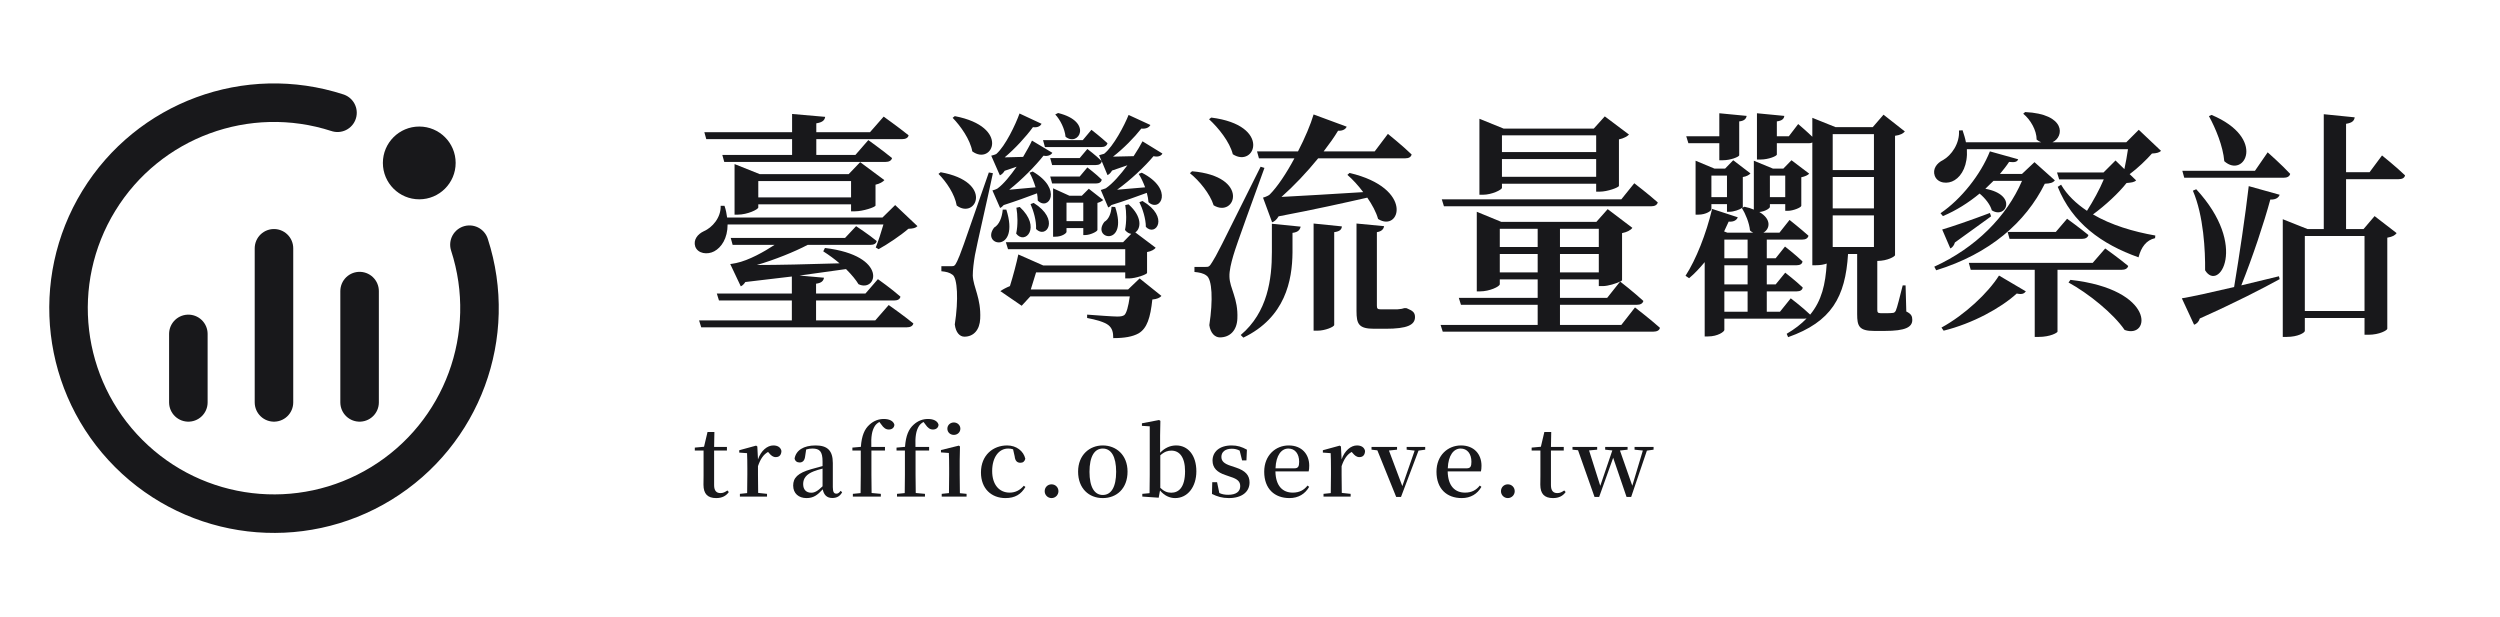
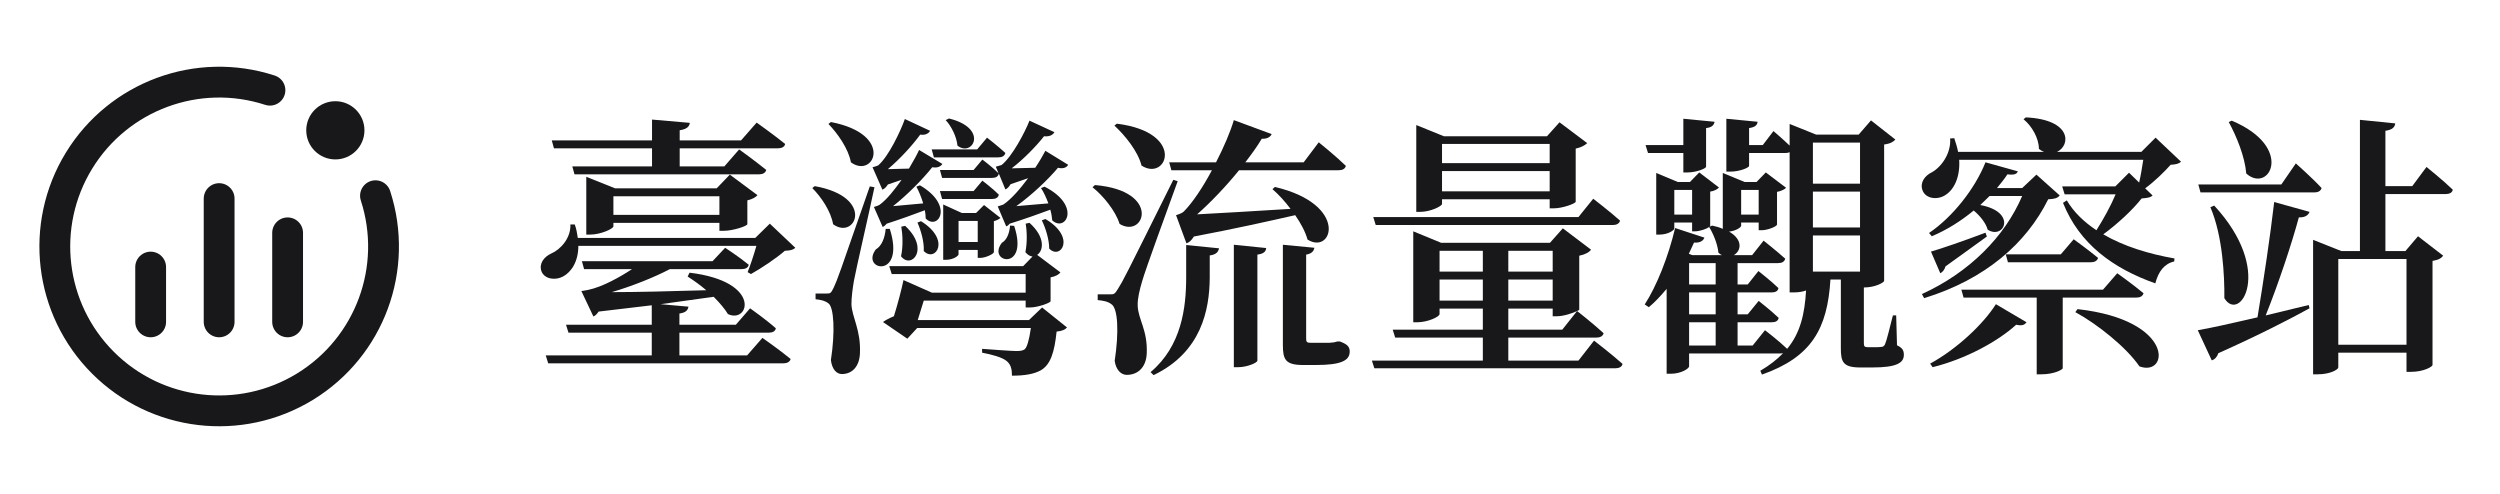
- <svg xmlns="http://www.w3.org/2000/svg" width="292" height="72" viewBox="0 0 292 72" role="img" aria-labelledby="title">
-   <g transform="translate(0 4)">
+ <svg xmlns="http://www.w3.org/2000/svg" width="273.8" height="54" viewBox="0 0 273.8 54" role="img" aria-labelledby="title">
+   <g transform="translate(0 3) scale(.75)">
    <g fill="none" stroke="#18181B" stroke-width="4.5" stroke-linecap="round">
      <path d="M39.42 9.17a24 24 0 1 0 15.41 15.41" />
      <path d="M22 35v8m10-18v18m10-13v13" />
    </g>
    <circle cx="48.97" cy="15.03" r="4.25" fill="#18181B" />
  </g>
  <g fill="#18181B">
-     <path transform="translate(80 37) scale(0.028 -0.028)" d="M714 378 668 329H191L199 300H374C333 273 267 235 213 224C204 222 189 220 189 220L233 127C240 130 246 136 252 145L446 168V97H133L142 68H446V-15H59L68 -44H925C940 -44 950 -39 953 -28C913 5 850 49 850 49L794 -15H547V68H873C887 68 897 73 899 84C863 116 805 157 805 157L753 97H547V138C570 141 578 150 580 163L478 172L672 199C696 175 714 153 724 136C801 99 851 255 584 287L577 273C602 257 625 240 645 223C512 219 389 216 300 216C375 238 457 271 512 300H774C788 300 798 305 800 316C766 344 714 378 714 378ZM306 456V469H693V440H710C742 440 794 457 795 464V551C813 555 826 563 832 570L731 645L683 595H312L207 637V426H220C261 426 306 448 306 456ZM693 566V498H306V566ZM829 835 772 770H548V807C574 811 583 820 585 834L447 846V770H81L89 741H447V675H156L164 646H837C851 646 861 651 864 662C825 694 765 737 765 737L711 675H548V741H906C920 741 931 746 933 757C892 790 829 835 829 835ZM165 463H149C151 414 114 372 79 357C53 345 34 321 43 293C54 263 94 258 122 273C152 289 178 327 178 385H828C819 353 806 314 796 289L808 282C846 303 901 340 932 367C952 368 962 370 970 378L877 466L824 414H176C174 429 171 446 165 463Z" />
-     <path transform="translate(109 37) scale(0.028 -0.028)" d="M75 211C64 211 34 211 34 211V190C54 188 68 185 81 175C101 161 106 71 90 -32C94 -66 111 -83 130 -83C169 -83 194 -54 196 -8C200 78 167 123 165 172C165 196 169 228 174 257C182 301 227 494 249 599L232 602C115 265 115 265 100 232C90 211 87 211 75 211ZM31 603 22 596C55 563 90 511 98 464C179 404 254 563 31 603ZM90 837 81 830C114 796 154 740 163 690C247 628 324 792 90 837ZM759 458 744 459C742 431 732 406 714 396C658 323 815 290 759 458ZM873 483 860 478C873 452 887 409 887 375C928 332 987 416 873 483ZM305 447H290C287 413 275 384 254 372C196 295 364 261 305 447ZM361 458 347 455C352 426 354 382 346 347C383 298 453 373 361 458ZM521 850 509 844C530 822 549 783 552 751C607 707 668 814 521 850ZM419 475 406 470C418 443 431 400 429 366C471 323 530 406 419 475ZM660 780 624 737H458L466 708H701C715 708 724 713 727 724C700 749 660 780 660 780ZM643 623 611 585H488L496 556H678C692 556 701 561 703 572C680 595 643 623 643 623ZM643 700 611 662H488L496 633H678C692 633 701 638 703 649L727 591C734 594 740 600 746 610L810 632C781 593 749 556 720 536C713 533 699 529 699 529L730 456C735 458 739 461 743 466C798 483 853 503 891 517C895 503 897 490 898 478C947 433 1006 532 870 601L857 596C867 581 876 561 884 540L767 530C824 571 883 627 919 670C939 665 952 672 956 681L873 732C864 715 852 694 836 670L750 668C793 701 839 748 868 785C890 783 901 791 906 800L815 842C798 799 752 711 713 680C707 678 692 674 692 674L702 650C679 673 643 700 643 700ZM415 606 402 601C411 585 420 563 427 540L317 530C370 572 426 629 460 672C480 668 492 676 497 684L412 735C404 717 390 693 375 667L298 665C341 701 387 751 416 791C437 788 448 797 452 805L360 848C344 803 301 712 263 679C258 676 242 672 242 672L278 590C285 593 292 599 298 609L348 626C322 589 294 554 268 535C262 531 247 527 247 527L279 454C284 456 289 460 294 466C344 482 396 501 433 515C435 505 436 494 436 485C481 439 542 532 415 606ZM459 214 355 260C348 226 333 169 320 128C305 122 290 114 280 107L369 46L405 85H820C814 42 806 14 797 7C791 3 783 1 768 1C750 1 682 6 642 9V-5C679 -12 715 -22 731 -35C747 -48 751 -65 751 -89C798 -89 832 -83 857 -69C892 -48 906 -4 914 72C934 74 945 79 952 87L861 160L813 114H407L429 185H801V160H817C845 160 892 177 892 183V270C910 273 923 281 928 288L843 352C866 367 874 416 815 469L801 466C806 438 807 396 800 362C808 352 817 347 826 346L792 311H303L312 282H801V214ZM626 399H556V476H626ZM500 536V334H509C538 334 556 349 556 354V370H626V341H635C654 341 684 355 685 362V475C696 478 705 483 709 487L649 534L620 505H568Z" />
-     <path transform="translate(138 37) scale(0.028 -0.028)" d="M99 208C88 208 54 208 54 208V187C74 185 91 182 104 172C128 157 132 70 116 -35C121 -69 140 -86 160 -86C203 -86 231 -56 233 -8C237 77 201 118 200 167C199 192 207 224 216 255C229 301 306 510 346 621L330 626C149 262 149 262 128 228C116 208 113 208 99 208ZM44 607 35 599C74 568 119 513 134 465C225 410 288 586 44 607ZM124 831 115 824C154 788 201 730 214 678C307 618 378 799 124 831ZM845 378 730 389V24C730 -30 739 -50 804 -50H851C942 -50 974 -34 974 -1C974 17 965 25 943 34L938 36H929C923 34 915 32 909 32C905 31 897 31 892 31C886 31 873 31 862 31H831C817 31 815 35 815 47V353C834 356 843 365 845 378ZM497 376 377 388V270C377 159 360 19 247 -76L258 -87C433 -3 462 152 463 268V350C487 353 494 363 497 376ZM669 377 551 389V-58H567C599 -58 637 -42 637 -34V353C660 356 668 364 669 377ZM861 763 806 690H593C616 720 637 749 653 776C673 775 685 783 689 793L551 844C539 803 515 746 486 690H315L323 661H471C438 599 400 542 368 510C359 502 340 497 340 497L378 394C387 397 397 405 405 419C553 447 683 476 775 497C795 468 812 437 820 408C911 350 973 536 701 600L692 592C714 573 737 548 758 520C625 512 500 504 417 500C468 545 523 603 570 661H933C948 661 957 666 960 677C923 713 861 763 861 763Z" />
-     <path transform="translate(167 37) scale(0.028 -0.028)" d="M50 490 59 461H924C938 461 948 466 951 477C913 511 853 557 853 557L799 490ZM694 658V584H301V658ZM694 687H301V757H694ZM207 785V509H221C259 509 301 530 301 538V555H694V522H710C740 522 788 539 789 546V740C809 744 824 753 831 760L730 836L684 785H308L207 826ZM705 262V185H543V262ZM705 291H543V367H705ZM292 262H450V185H292ZM292 291V367H450V291ZM121 79 130 50H450V-34H45L54 -62H933C947 -62 958 -57 960 -46C921 -11 856 39 856 39L799 -34H543V50H864C878 50 888 55 891 66C854 100 796 146 794 147L740 79H543V156H705V128H721C744 128 778 139 794 147C798 149 802 151 802 152V349C823 353 839 362 845 371L742 449L695 396H298L196 438V106H210C249 106 292 126 292 136V156H450V79Z" />
-     <path transform="translate(196 37) scale(0.028 -0.028)" d="M286 838 172 849V753H34L43 724H172V653H188C218 653 255 667 255 674V815C276 817 284 826 286 838ZM560 830V751C534 776 501 804 501 804L462 753H412V815C434 818 442 826 443 838L329 849V656H345C376 656 412 670 412 677V724H546C552 724 556 725 560 727V215H575C594 215 609 218 620 222C615 136 599 67 551 9C520 39 470 77 470 77L425 21H370V106H495C509 106 518 111 520 122C492 149 447 184 447 184L407 135H370V215H495C508 215 518 220 519 231C491 258 446 293 446 293L407 244H370V322H518C532 322 541 327 544 338C513 366 465 404 465 404L423 351H356C383 366 391 407 339 437C367 440 383 454 383 458V470H447V442H458C480 442 514 456 514 463V582C529 585 542 591 547 597L473 653L439 618H396L316 651V447C305 452 292 456 277 459L266 454C281 430 297 392 300 360C304 356 309 353 313 351H205L192 356L211 397C233 395 245 404 249 415L142 450C117 345 75 239 31 171L46 161C69 180 90 203 111 228V-82H125C166 -82 193 -62 193 -55V-8H526L536 -7C514 -30 487 -51 453 -71L459 -85C640 -21 698 82 709 262H747V11C747 -39 755 -59 818 -59H862C949 -59 977 -43 977 -13C977 2 973 12 952 22L949 131H937C925 84 914 38 908 25C904 18 900 16 894 16C889 15 880 15 870 15H845C833 15 831 19 831 30V233C874 233 905 252 905 257V755C928 758 939 765 946 773L857 843L812 791H657ZM73 651V426H84C118 426 139 443 139 448V470H204V438H214C232 438 258 447 266 454C269 456 270 457 270 458V583C285 585 297 592 302 598L230 653L196 618H152ZM447 499H383V589H447ZM204 499H139V589H204ZM290 21H193V106H290ZM290 135H193V215H290ZM290 244H193V322H290ZM645 291V423H817V291ZM645 452V583H817V452ZM645 612V762H817V612Z" />
-     <path transform="translate(225 37) scale(0.028 -0.028)" d="M66 364 100 285C109 289 116 299 119 310C184 356 236 395 270 419L265 433C183 402 101 374 66 364ZM415 106 303 172C257 99 160 8 63 -45L72 -58C193 -28 310 36 377 97C400 92 408 97 415 106ZM601 154 593 143C674 99 780 14 827 -55C935 -95 959 114 601 154ZM587 409 540 354H339L347 325H649C663 325 673 330 676 341C641 370 587 409 587 409ZM746 285 694 225H177L185 196H452V-84H468C518 -84 547 -66 547 -62V196H815C829 196 839 201 842 212C805 243 746 285 746 285ZM151 778 136 777C140 723 104 673 70 654C43 641 25 616 35 588C47 556 90 552 118 570C149 589 173 634 169 699H841C837 673 832 642 826 616L789 652L739 602H545L554 573H740C723 532 696 483 670 442C625 472 587 508 562 551L548 542C608 392 730 303 885 248C896 291 918 320 954 328L955 339C863 355 770 383 695 427C747 465 802 516 835 558C856 560 867 561 875 569L848 595C882 620 918 655 941 681C961 682 971 685 979 692L886 780L834 728H526C576 751 582 846 412 854L404 847C434 823 460 778 460 739C466 734 473 730 479 728H165C162 744 157 760 151 778ZM383 657 265 690C227 594 145 490 59 432L69 420C124 443 176 476 222 514C246 494 267 467 273 444C333 406 382 509 246 534L280 567H399C335 418 206 288 33 209L41 194C265 263 414 394 494 555C517 556 528 559 536 569L451 645L399 596H307C321 613 334 629 345 646C371 643 379 647 383 657Z" />
-     <path transform="translate(254 37) scale(0.028 -0.028)" d="M154 842 143 837C171 786 202 711 207 649C291 574 385 745 154 842ZM90 532 76 526C121 422 128 274 127 194C183 101 310 294 90 532ZM388 686 335 609H32L40 580H455C469 580 479 585 482 596C448 633 388 686 388 686ZM751 832 622 845V366H554L451 407V-84H467C515 -84 543 -66 543 -59V-5H792V-75H808C855 -75 887 -56 887 -50V330C910 334 919 340 926 349L834 420L788 366H715V574H934C949 574 959 579 961 590C925 625 865 673 865 673L813 603H715V805C741 809 749 818 751 832ZM543 24V337H792V24ZM30 77 81 -33C92 -30 101 -20 105 -7C257 61 365 117 438 157L435 169L278 131C326 251 373 393 399 489C423 488 434 498 438 509L309 545C295 424 270 256 248 124C153 102 73 84 30 77Z" />
-   </g>
-   <g fill="#18181B">
-     <path transform="translate(81 58) scale(0.011 -0.011)" d="M241 -16C303 -16 346 7 375 48L360 65C333 46 314 37 286 37C244 37 219 62 219 121V489H355V527H219L222 686H149L112 529L14 520V489H107V223C107 185 106 161 106 126C106 29 150 -16 241 -16Z" />
-     <path transform="translate(86.002 58) scale(0.011 -0.011)" d="M114 0H326V29L232 39L230 232V323C256 400 289 447 337 474L345 465C369 436 389 419 419 419C460 419 478 446 479 485C470 526 435 543 393 543C329 543 262 488 230 395L223 532L210 541L31 492V467L114 461C116 412 117 369 117 301V232L115 37L38 29V0Z" />
-     <path transform="translate(92.126 58) scale(0.011 -0.011)" d="M462 -15C511 -15 544 4 567 46L551 61C533 38 522 31 506 31C481 31 468 47 468 100V356C468 488 411 543 285 543C156 543 77 490 62 404C68 376 88 362 116 362C145 362 169 380 174 428L185 500C208 507 229 510 250 510C328 510 359 480 359 372V324C318 313 275 302 239 291C95 250 47 199 47 117C47 33 106 -16 188 -16C263 -16 305 16 361 77C372 19 404 -15 462 -15ZM359 109C304 55 272 41 239 41C188 41 153 71 153 133C153 194 188 238 265 268C290 278 324 288 359 297Z" />
-     <path transform="translate(99.229 58) scale(0.011 -0.011)" d="M116 0H332V29L234 38L232 232V489H376V527H231C227 638 237 700 269 750C280 767 297 782 317 792L335 768C362 728 386 712 417 712C453 712 475 734 476 763C465 806 417 824 364 824C310 824 258 806 211 763C160 717 129 650 120 528L30 520V489H119V232L117 37L35 29V0Z" />
-     <path transform="translate(104.385 58) scale(0.011 -0.011)" d="M116 0H332V29L234 38L232 232V489H376V527H231C227 638 237 700 269 750C280 767 297 782 317 792L335 768C362 728 386 712 417 712C453 712 475 734 476 763C465 806 417 824 364 824C310 824 258 806 211 763C160 717 129 650 120 528L30 520V489H119V232L117 37L35 29V0Z" />
-     <path transform="translate(109.541 58) scale(0.011 -0.011)" d="M170 655C207 655 239 682 239 721C239 759 207 787 170 787C132 787 101 759 101 721C101 682 132 655 170 655ZM117 0H305V29L234 36C233 93 232 177 232 232V385L235 532L223 541L33 494V469L117 463C119 414 120 367 120 300V232L118 37L41 29V0Z" />
-     <path transform="translate(114.103 58) scale(0.011 -0.011)" d="M303 -16C405 -16 469 24 515 102L498 115C457 67 407 42 348 42C237 42 162 126 162 271C162 420 235 510 332 510C350 510 367 508 384 502L401 427C406 377 429 359 462 359C489 359 506 372 514 401C496 484 418 543 321 543C173 543 43 441 43 256C43 83 155 -16 303 -16Z" />
-     <path transform="translate(120.997 58) scale(0.011 -0.011)" d="M166 -16C207 -16 239 18 239 57C239 98 207 130 166 130C124 130 93 98 93 57C93 18 124 -16 166 -16Z" />
-     <path transform="translate(125.449 58) scale(0.011 -0.011)" d="M305 -16C452 -16 568 85 568 265C568 444 445 543 305 543C166 543 43 443 43 265C43 86 158 -16 305 -16ZM305 17C217 17 164 100 164 263C164 426 217 510 305 510C394 510 447 426 447 263C447 100 394 17 305 17Z" />
-     <path transform="translate(132.981 58) scale(0.011 -0.011)" d="M389 -16C522 -16 614 104 614 268C614 441 523 543 400 543C339 543 280 519 229 465V647L232 804L218 813L36 778V751L119 746V232C119 177 118 93 117 36L40 29V0L214 -12L228 65C275 9 331 -16 389 -16ZM231 438C277 479 313 488 349 488C433 488 494 421 494 269C494 95 425 41 347 41C305 41 269 56 231 93Z" />
-     <path transform="translate(141.019 58) scale(0.011 -0.011)" d="M228 -16C369 -16 448 52 448 150C448 225 406 274 304 308L250 326C175 350 149 378 149 422C149 473 189 508 259 508C290 508 316 502 343 488L369 384H415L420 498C366 528 320 543 258 543C127 543 55 474 55 382C55 303 106 257 191 229L245 210C326 185 349 156 349 110C349 53 305 19 221 19C183 19 154 25 127 38L103 153H52L49 28C105 0 158 -16 228 -16Z" />
-     <path transform="translate(147.187 58) scale(0.011 -0.011)" d="M311 -16C406 -16 477 28 520 103L503 117C465 69 417 42 346 42C241 42 165 110 162 267H515C519 284 521 303 521 328C521 449 443 543 303 543C165 543 43 439 43 264C43 81 154 -16 311 -16ZM163 300C168 440 227 510 299 510C370 510 414 455 414 369C414 320 403 300 364 300Z" />
-     <path transform="translate(154.169 58) scale(0.011 -0.011)" d="M114 0H326V29L232 39L230 232V323C256 400 289 447 337 474L345 465C369 436 389 419 419 419C460 419 478 446 479 485C470 526 435 543 393 543C329 543 262 488 230 395L223 532L210 541L31 492V467L114 461C116 412 117 369 117 301V232L115 37L38 29V0Z" />
-     <path transform="translate(160.293 58) scale(0.011 -0.011)" d="M364 498 449 488 318 111 176 489 262 498V527H-9V498L53 491L253 -4H304L490 488L561 498V527H364Z" />
-     <path transform="translate(167.308 58) scale(0.011 -0.011)" d="M311 -16C406 -16 477 28 520 103L503 117C465 69 417 42 346 42C241 42 165 110 162 267H515C519 284 521 303 521 328C521 449 443 543 303 543C165 543 43 439 43 264C43 81 154 -16 311 -16ZM163 300C168 440 227 510 299 510C370 510 414 455 414 369C414 320 403 300 364 300Z" />
-     <path transform="translate(174.29 58) scale(0.011 -0.011)" d="M166 -16C207 -16 239 18 239 57C239 98 207 130 166 130C124 130 93 98 93 57C93 18 124 -16 166 -16Z" />
-     <path transform="translate(178.742 58) scale(0.011 -0.011)" d="M241 -16C303 -16 346 7 375 48L360 65C333 46 314 37 286 37C244 37 219 62 219 121V489H355V527H219L222 686H149L112 529L14 520V489H107V223C107 185 106 161 106 126C106 29 150 -16 241 -16Z" />
-     <path transform="translate(183.744 58) scale(0.011 -0.011)" d="M652 498 740 489 628 115 497 489 578 498V527H340V498L416 490L288 114L169 490L255 498V527H-7V498L52 492L227 -4H276L425 412L567 -4H616L783 488L854 498V527H652Z" />
+     <path transform="translate(58 38.475) scale(0.03 -0.03)" d="M714 378 668 329H191L199 300H374C333 273 267 235 213 224C204 222 189 220 189 220L233 127C240 130 246 136 252 145L446 168V97H133L142 68H446V-15H59L68 -44H925C940 -44 950 -39 953 -28C913 5 850 49 850 49L794 -15H547V68H873C887 68 897 73 899 84C863 116 805 157 805 157L753 97H547V138C570 141 578 150 580 163L478 172L672 199C696 175 714 153 724 136C801 99 851 255 584 287L577 273C602 257 625 240 645 223C512 219 389 216 300 216C375 238 457 271 512 300H774C788 300 798 305 800 316C766 344 714 378 714 378ZM306 456V469H693V440H710C742 440 794 457 795 464V551C813 555 826 563 832 570L731 645L683 595H312L207 637V426H220C261 426 306 448 306 456ZM693 566V498H306V566ZM829 835 772 770H548V807C574 811 583 820 585 834L447 846V770H81L89 741H447V675H156L164 646H837C851 646 861 651 864 662C825 694 765 737 765 737L711 675H548V741H906C920 741 931 746 933 757C892 790 829 835 829 835ZM165 463H149C151 414 114 372 79 357C53 345 34 321 43 293C54 263 94 258 122 273C152 289 178 327 178 385H828C819 353 806 314 796 289L808 282C846 303 901 340 932 367C952 368 962 370 970 378L877 466L824 414H176C174 429 171 446 165 463Z" />
+     <path transform="translate(88.3 38.475) scale(0.03 -0.03)" d="M75 211C64 211 34 211 34 211V190C54 188 68 185 81 175C101 161 106 71 90 -32C94 -66 111 -83 130 -83C169 -83 194 -54 196 -8C200 78 167 123 165 172C165 196 169 228 174 257C182 301 227 494 249 599L232 602C115 265 115 265 100 232C90 211 87 211 75 211ZM31 603 22 596C55 563 90 511 98 464C179 404 254 563 31 603ZM90 837 81 830C114 796 154 740 163 690C247 628 324 792 90 837ZM759 458 744 459C742 431 732 406 714 396C658 323 815 290 759 458ZM873 483 860 478C873 452 887 409 887 375C928 332 987 416 873 483ZM305 447H290C287 413 275 384 254 372C196 295 364 261 305 447ZM361 458 347 455C352 426 354 382 346 347C383 298 453 373 361 458ZM521 850 509 844C530 822 549 783 552 751C607 707 668 814 521 850ZM419 475 406 470C418 443 431 400 429 366C471 323 530 406 419 475ZM660 780 624 737H458L466 708H701C715 708 724 713 727 724C700 749 660 780 660 780ZM643 623 611 585H488L496 556H678C692 556 701 561 703 572C680 595 643 623 643 623ZM643 700 611 662H488L496 633H678C692 633 701 638 703 649L727 591C734 594 740 600 746 610L810 632C781 593 749 556 720 536C713 533 699 529 699 529L730 456C735 458 739 461 743 466C798 483 853 503 891 517C895 503 897 490 898 478C947 433 1006 532 870 601L857 596C867 581 876 561 884 540L767 530C824 571 883 627 919 670C939 665 952 672 956 681L873 732C864 715 852 694 836 670L750 668C793 701 839 748 868 785C890 783 901 791 906 800L815 842C798 799 752 711 713 680C707 678 692 674 692 674L702 650C679 673 643 700 643 700ZM415 606 402 601C411 585 420 563 427 540L317 530C370 572 426 629 460 672C480 668 492 676 497 684L412 735C404 717 390 693 375 667L298 665C341 701 387 751 416 791C437 788 448 797 452 805L360 848C344 803 301 712 263 679C258 676 242 672 242 672L278 590C285 593 292 599 298 609L348 626C322 589 294 554 268 535C262 531 247 527 247 527L279 454C284 456 289 460 294 466C344 482 396 501 433 515C435 505 436 494 436 485C481 439 542 532 415 606ZM459 214 355 260C348 226 333 169 320 128C305 122 290 114 280 107L369 46L405 85H820C814 42 806 14 797 7C791 3 783 1 768 1C750 1 682 6 642 9V-5C679 -12 715 -22 731 -35C747 -48 751 -65 751 -89C798 -89 832 -83 857 -69C892 -48 906 -4 914 72C934 74 945 79 952 87L861 160L813 114H407L429 185H801V160H817C845 160 892 177 892 183V270C910 273 923 281 928 288L843 352C866 367 874 416 815 469L801 466C806 438 807 396 800 362C808 352 817 347 826 346L792 311H303L312 282H801V214ZM626 399H556V476H626ZM500 536V334H509C538 334 556 349 556 354V370H626V341H635C654 341 684 355 685 362V475C696 478 705 483 709 487L649 534L620 505H568Z" />
+     <path transform="translate(118.6 38.475) scale(0.03 -0.03)" d="M99 208C88 208 54 208 54 208V187C74 185 91 182 104 172C128 157 132 70 116 -35C121 -69 140 -86 160 -86C203 -86 231 -56 233 -8C237 77 201 118 200 167C199 192 207 224 216 255C229 301 306 510 346 621L330 626C149 262 149 262 128 228C116 208 113 208 99 208ZM44 607 35 599C74 568 119 513 134 465C225 410 288 586 44 607ZM124 831 115 824C154 788 201 730 214 678C307 618 378 799 124 831ZM845 378 730 389V24C730 -30 739 -50 804 -50H851C942 -50 974 -34 974 -1C974 17 965 25 943 34L938 36H929C923 34 915 32 909 32C905 31 897 31 892 31C886 31 873 31 862 31H831C817 31 815 35 815 47V353C834 356 843 365 845 378ZM497 376 377 388V270C377 159 360 19 247 -76L258 -87C433 -3 462 152 463 268V350C487 353 494 363 497 376ZM669 377 551 389V-58H567C599 -58 637 -42 637 -34V353C660 356 668 364 669 377ZM861 763 806 690H593C616 720 637 749 653 776C673 775 685 783 689 793L551 844C539 803 515 746 486 690H315L323 661H471C438 599 400 542 368 510C359 502 340 497 340 497L378 394C387 397 397 405 405 419C553 447 683 476 775 497C795 468 812 437 820 408C911 350 973 536 701 600L692 592C714 573 737 548 758 520C625 512 500 504 417 500C468 545 523 603 570 661H933C948 661 957 666 960 677C923 713 861 763 861 763Z" />
+     <path transform="translate(148.9 38.475) scale(0.03 -0.03)" d="M50 490 59 461H924C938 461 948 466 951 477C913 511 853 557 853 557L799 490ZM694 658V584H301V658ZM694 687H301V757H694ZM207 785V509H221C259 509 301 530 301 538V555H694V522H710C740 522 788 539 789 546V740C809 744 824 753 831 760L730 836L684 785H308L207 826ZM705 262V185H543V262ZM705 291H543V367H705ZM292 262H450V185H292ZM292 291V367H450V291ZM121 79 130 50H450V-34H45L54 -62H933C947 -62 958 -57 960 -46C921 -11 856 39 856 39L799 -34H543V50H864C878 50 888 55 891 66C854 100 796 146 794 147L740 79H543V156H705V128H721C744 128 778 139 794 147C798 149 802 151 802 152V349C823 353 839 362 845 371L742 449L695 396H298L196 438V106H210C249 106 292 126 292 136V156H450V79Z" />
+     <path transform="translate(179.2 38.475) scale(0.03 -0.03)" d="M286 838 172 849V753H34L43 724H172V653H188C218 653 255 667 255 674V815C276 817 284 826 286 838ZM560 830V751C534 776 501 804 501 804L462 753H412V815C434 818 442 826 443 838L329 849V656H345C376 656 412 670 412 677V724H546C552 724 556 725 560 727V215H575C594 215 609 218 620 222C615 136 599 67 551 9C520 39 470 77 470 77L425 21H370V106H495C509 106 518 111 520 122C492 149 447 184 447 184L407 135H370V215H495C508 215 518 220 519 231C491 258 446 293 446 293L407 244H370V322H518C532 322 541 327 544 338C513 366 465 404 465 404L423 351H356C383 366 391 407 339 437C367 440 383 454 383 458V470H447V442H458C480 442 514 456 514 463V582C529 585 542 591 547 597L473 653L439 618H396L316 651V447C305 452 292 456 277 459L266 454C281 430 297 392 300 360C304 356 309 353 313 351H205L192 356L211 397C233 395 245 404 249 415L142 450C117 345 75 239 31 171L46 161C69 180 90 203 111 228V-82H125C166 -82 193 -62 193 -55V-8H526L536 -7C514 -30 487 -51 453 -71L459 -85C640 -21 698 82 709 262H747V11C747 -39 755 -59 818 -59H862C949 -59 977 -43 977 -13C977 2 973 12 952 22L949 131H937C925 84 914 38 908 25C904 18 900 16 894 16C889 15 880 15 870 15H845C833 15 831 19 831 30V233C874 233 905 252 905 257V755C928 758 939 765 946 773L857 843L812 791H657ZM73 651V426H84C118 426 139 443 139 448V470H204V438H214C232 438 258 447 266 454C269 456 270 457 270 458V583C285 585 297 592 302 598L230 653L196 618H152ZM447 499H383V589H447ZM204 499H139V589H204ZM290 21H193V106H290ZM290 135H193V215H290ZM290 244H193V322H290ZM645 291V423H817V291ZM645 452V583H817V452ZM645 612V762H817V612Z" />
+     <path transform="translate(209.5 38.475) scale(0.03 -0.03)" d="M66 364 100 285C109 289 116 299 119 310C184 356 236 395 270 419L265 433C183 402 101 374 66 364ZM415 106 303 172C257 99 160 8 63 -45L72 -58C193 -28 310 36 377 97C400 92 408 97 415 106ZM601 154 593 143C674 99 780 14 827 -55C935 -95 959 114 601 154ZM587 409 540 354H339L347 325H649C663 325 673 330 676 341C641 370 587 409 587 409ZM746 285 694 225H177L185 196H452V-84H468C518 -84 547 -66 547 -62V196H815C829 196 839 201 842 212C805 243 746 285 746 285ZM151 778 136 777C140 723 104 673 70 654C43 641 25 616 35 588C47 556 90 552 118 570C149 589 173 634 169 699H841C837 673 832 642 826 616L789 652L739 602H545L554 573H740C723 532 696 483 670 442C625 472 587 508 562 551L548 542C608 392 730 303 885 248C896 291 918 320 954 328L955 339C863 355 770 383 695 427C747 465 802 516 835 558C856 560 867 561 875 569L848 595C882 620 918 655 941 681C961 682 971 685 979 692L886 780L834 728H526C576 751 582 846 412 854L404 847C434 823 460 778 460 739C466 734 473 730 479 728H165C162 744 157 760 151 778ZM383 657 265 690C227 594 145 490 59 432L69 420C124 443 176 476 222 514C246 494 267 467 273 444C333 406 382 509 246 534L280 567H399C335 418 206 288 33 209L41 194C265 263 414 394 494 555C517 556 528 559 536 569L451 645L399 596H307C321 613 334 629 345 646C371 643 379 647 383 657Z" />
+     <path transform="translate(239.8 38.475) scale(0.03 -0.03)" d="M154 842 143 837C171 786 202 711 207 649C291 574 385 745 154 842ZM90 532 76 526C121 422 128 274 127 194C183 101 310 294 90 532ZM388 686 335 609H32L40 580H455C469 580 479 585 482 596C448 633 388 686 388 686ZM751 832 622 845V366H554L451 407V-84H467C515 -84 543 -66 543 -59V-5H792V-75H808C855 -75 887 -56 887 -50V330C910 334 919 340 926 349L834 420L788 366H715V574H934C949 574 959 579 961 590C925 625 865 673 865 673L813 603H715V805C741 809 749 818 751 832ZM543 24V337H792V24ZM30 77 81 -33C92 -30 101 -20 105 -7C257 61 365 117 438 157L435 169L278 131C326 251 373 393 399 489C423 488 434 498 438 509L309 545C295 424 270 256 248 124C153 102 73 84 30 77Z" />
  </g>
</svg>
